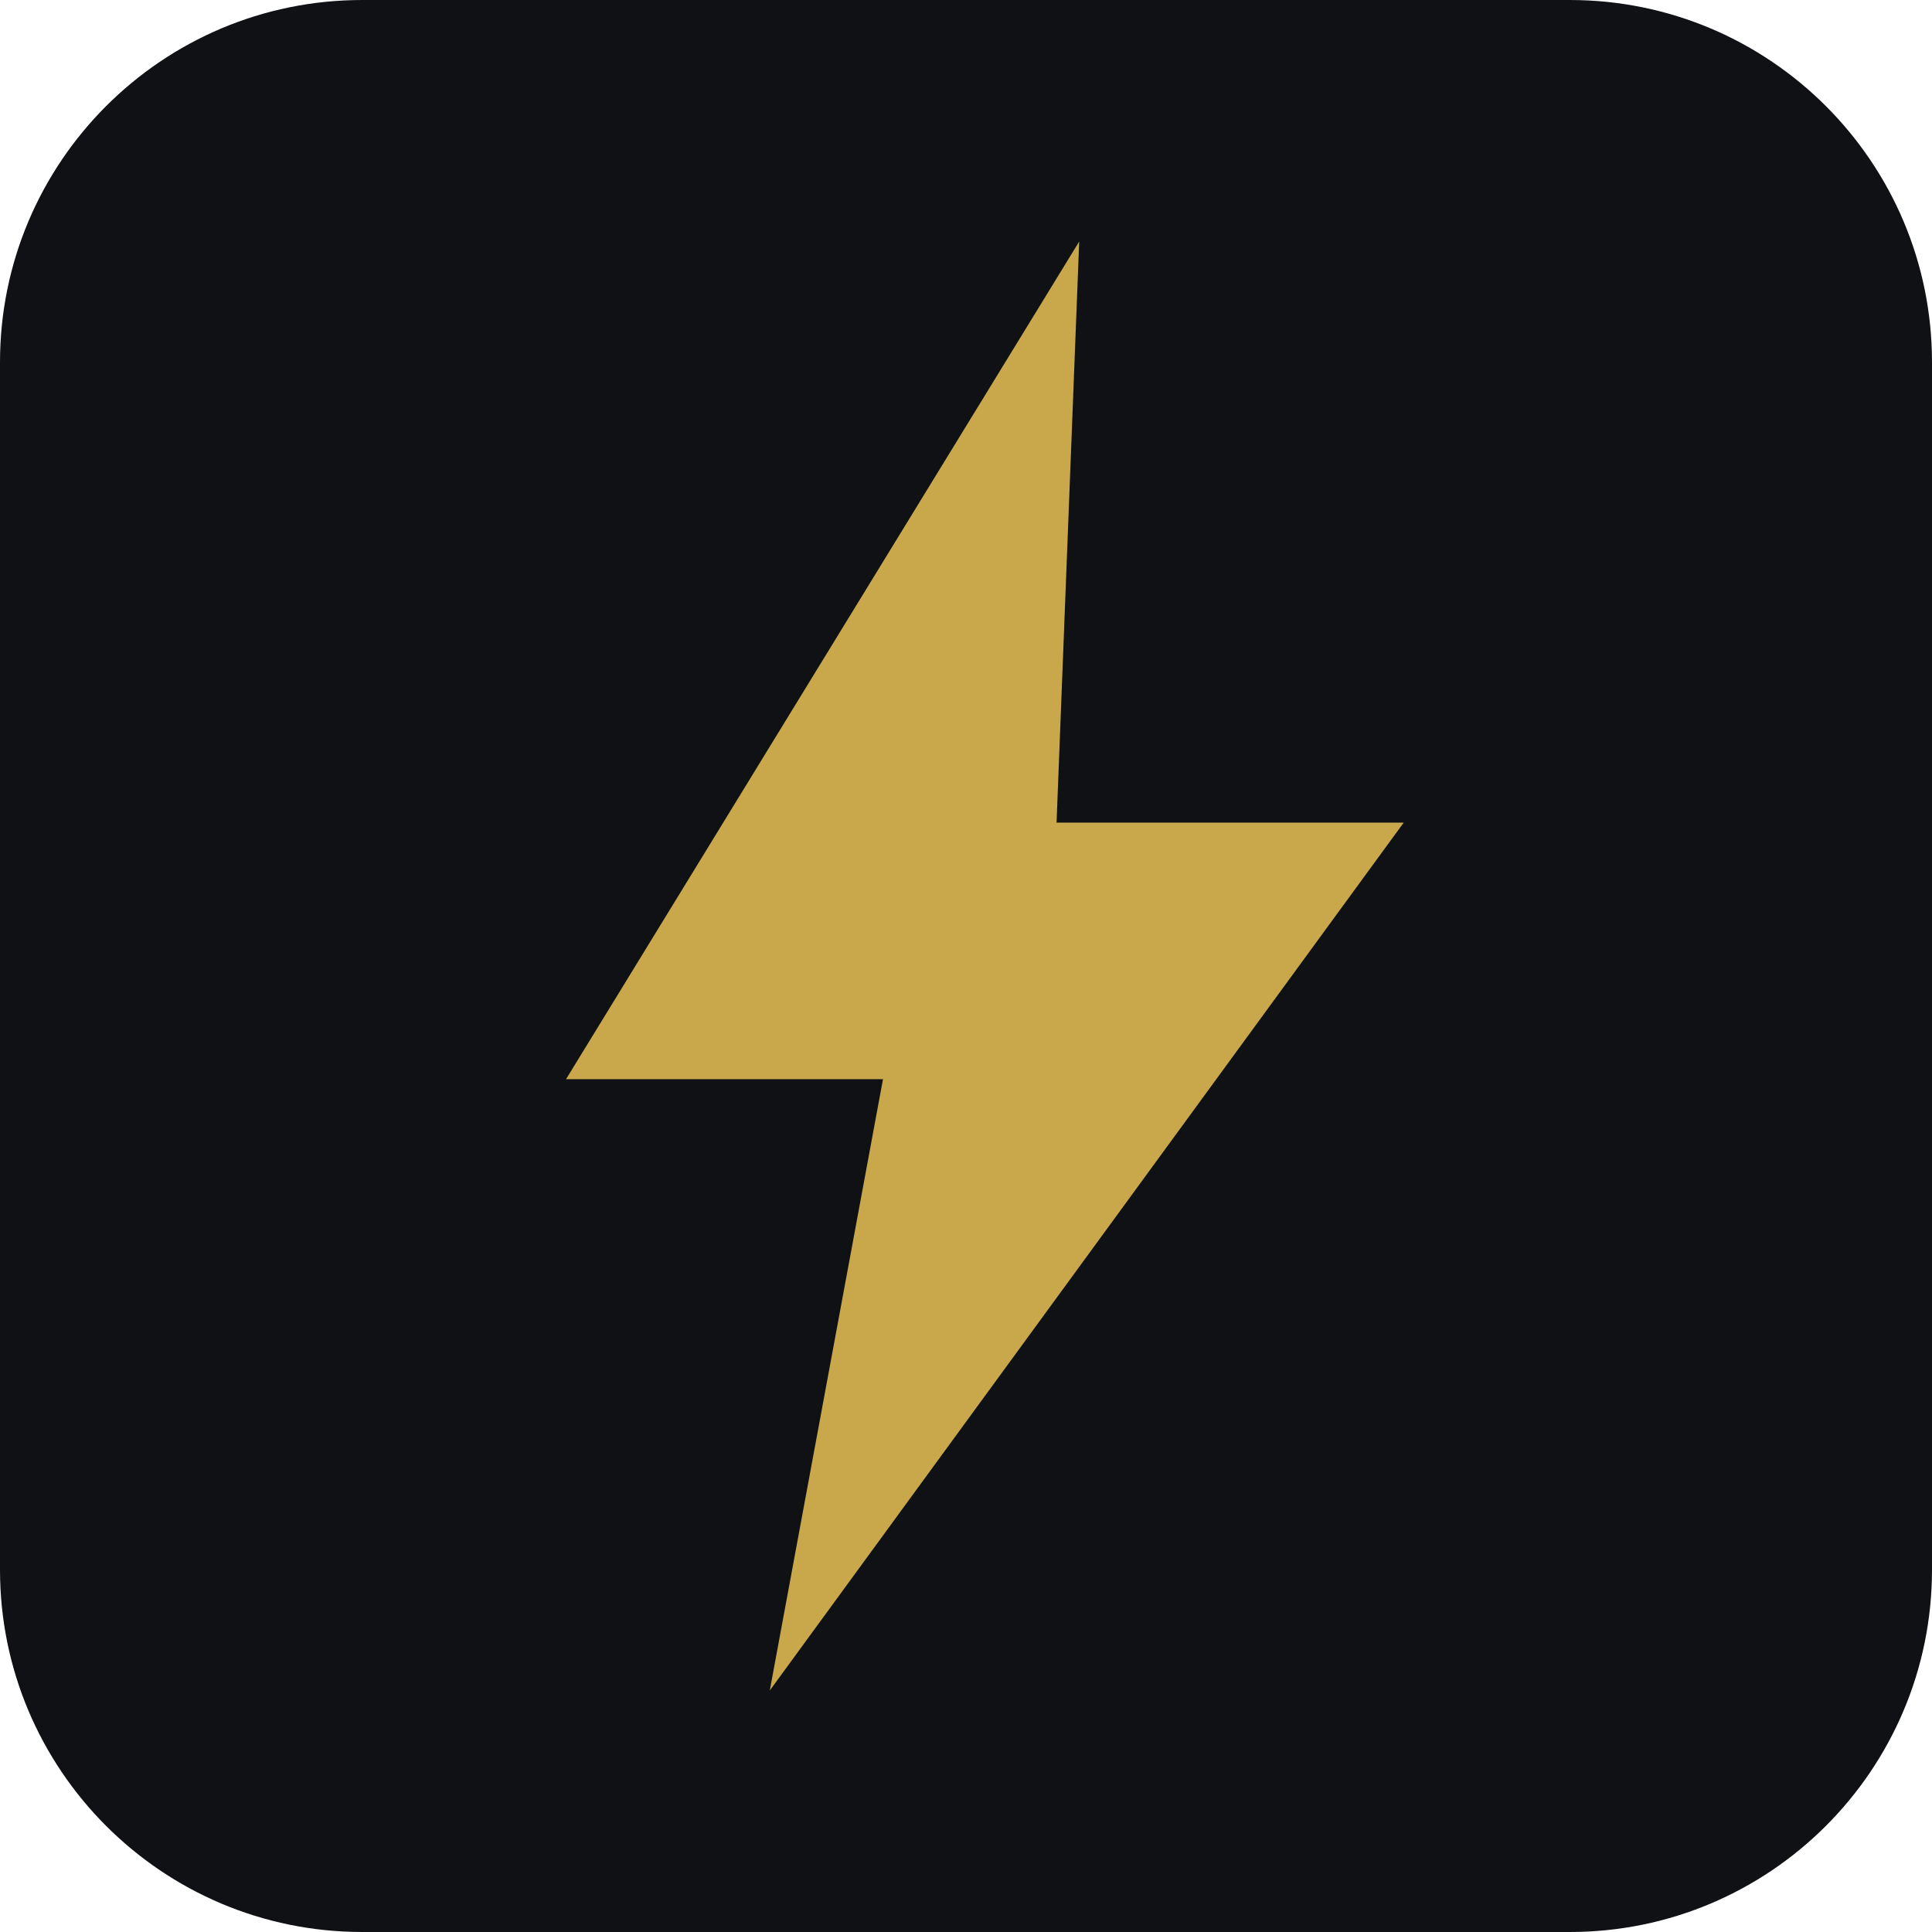
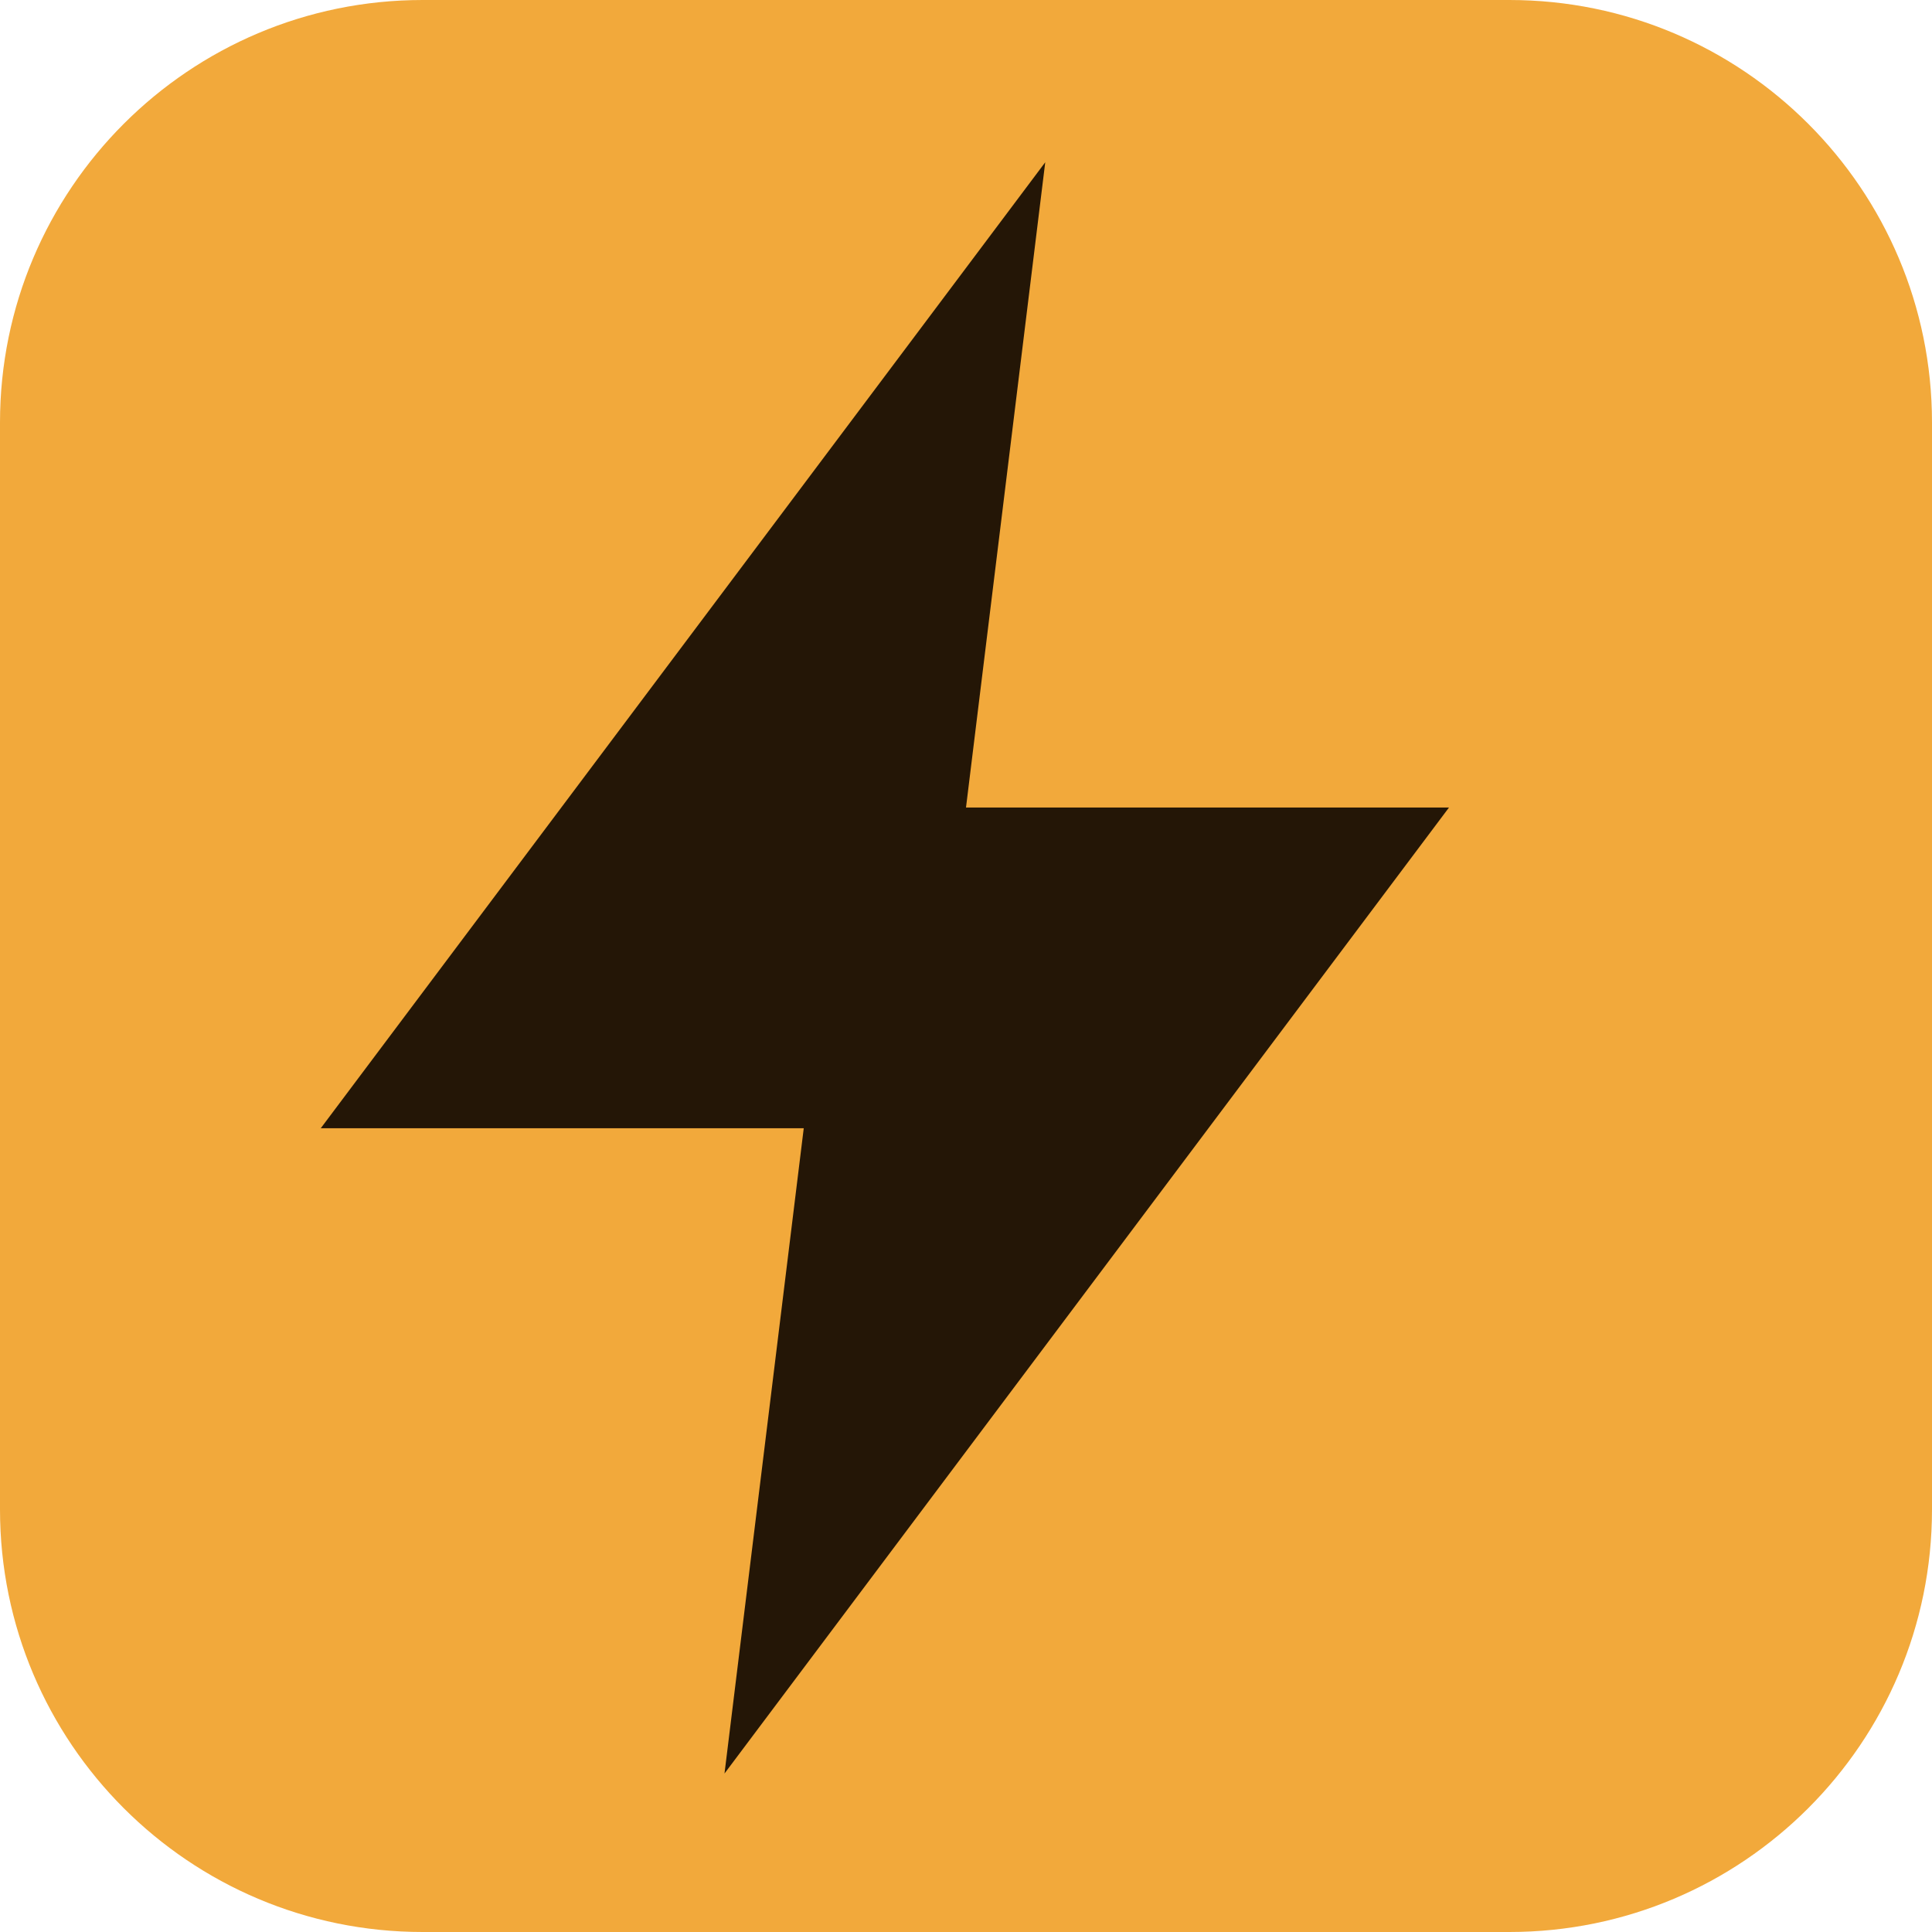
- <svg xmlns="http://www.w3.org/2000/svg" viewBox="0 0 512 512" width="512" height="512" role="img" aria-label="Amp Academy">
-   <rect width="512" height="512" rx="96" fill="#0f1115" />
-   <path d="M286 64 L150 286 h84 l-30 162 168 -230 h-92 z" fill="#c8a84b" />
+ <svg xmlns="http://www.w3.org/2000/svg" viewBox="0 0 512 512" role="img" aria-label="Amp Academy">
+   <rect width="512" height="512" rx="112" fill="#F2A93B" />
+   <path d="M277 43 85 299h128l-21 171 192-256h-128z" fill="#241606" />
</svg>
